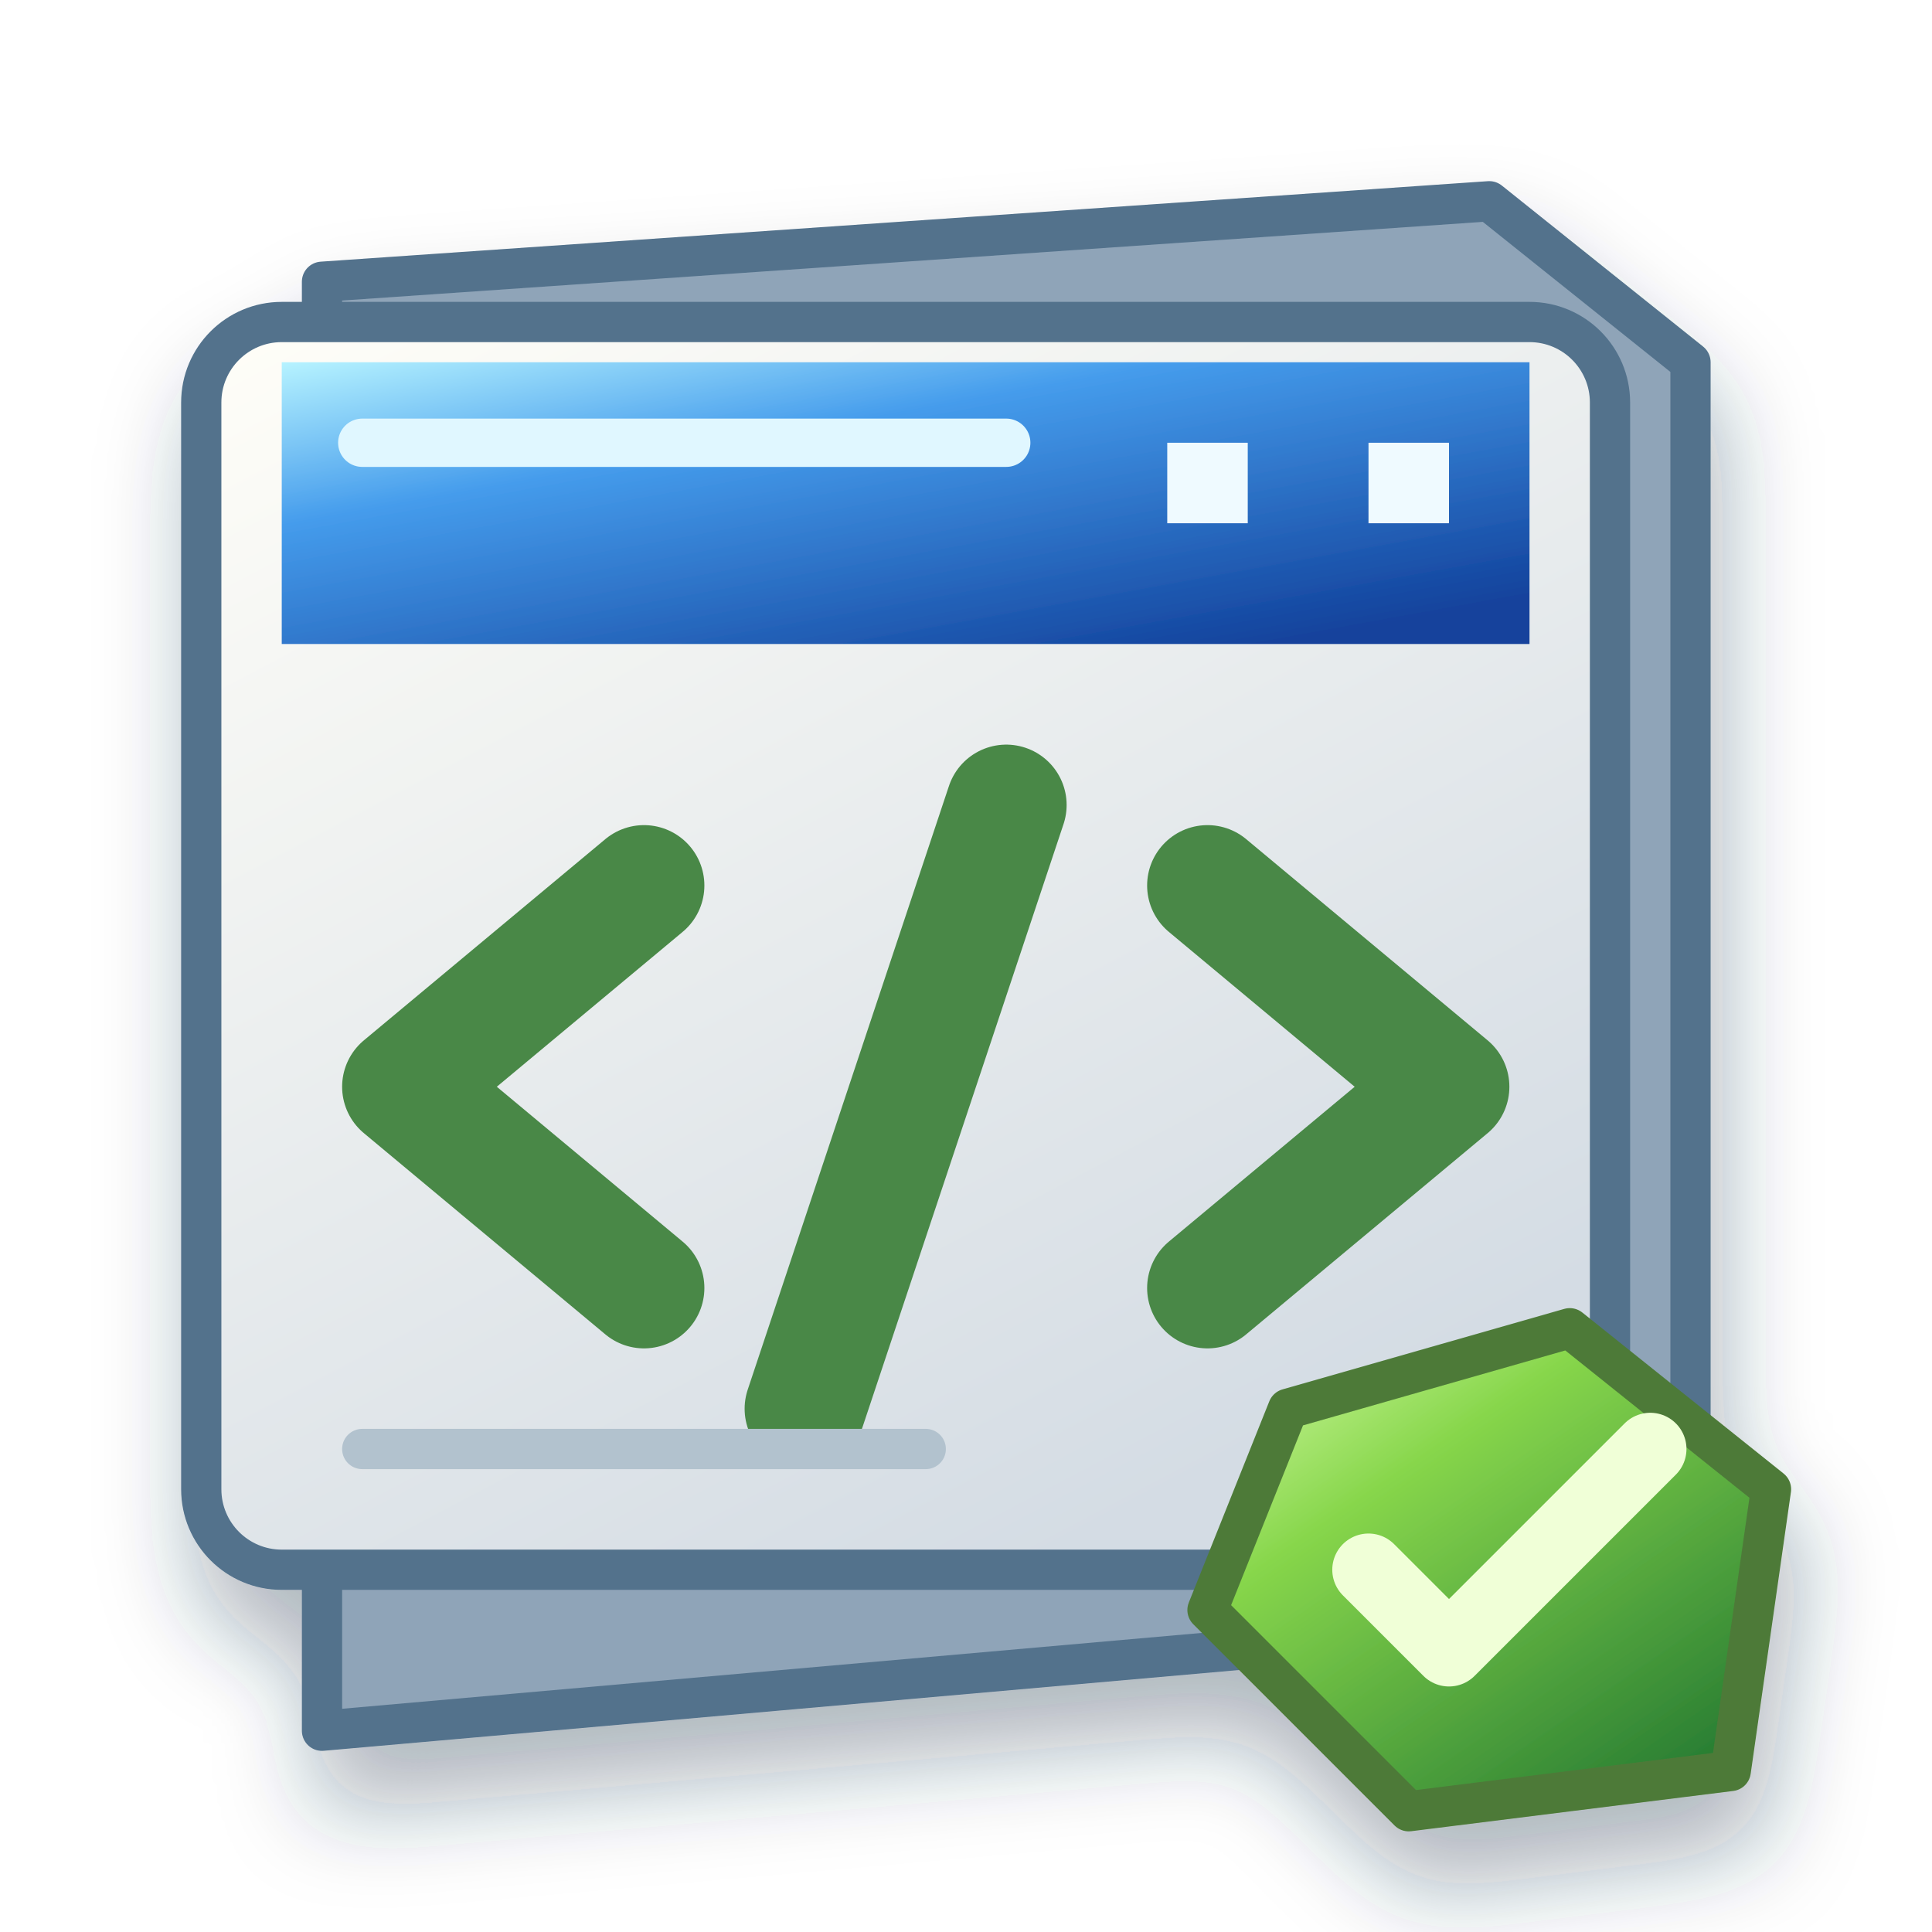
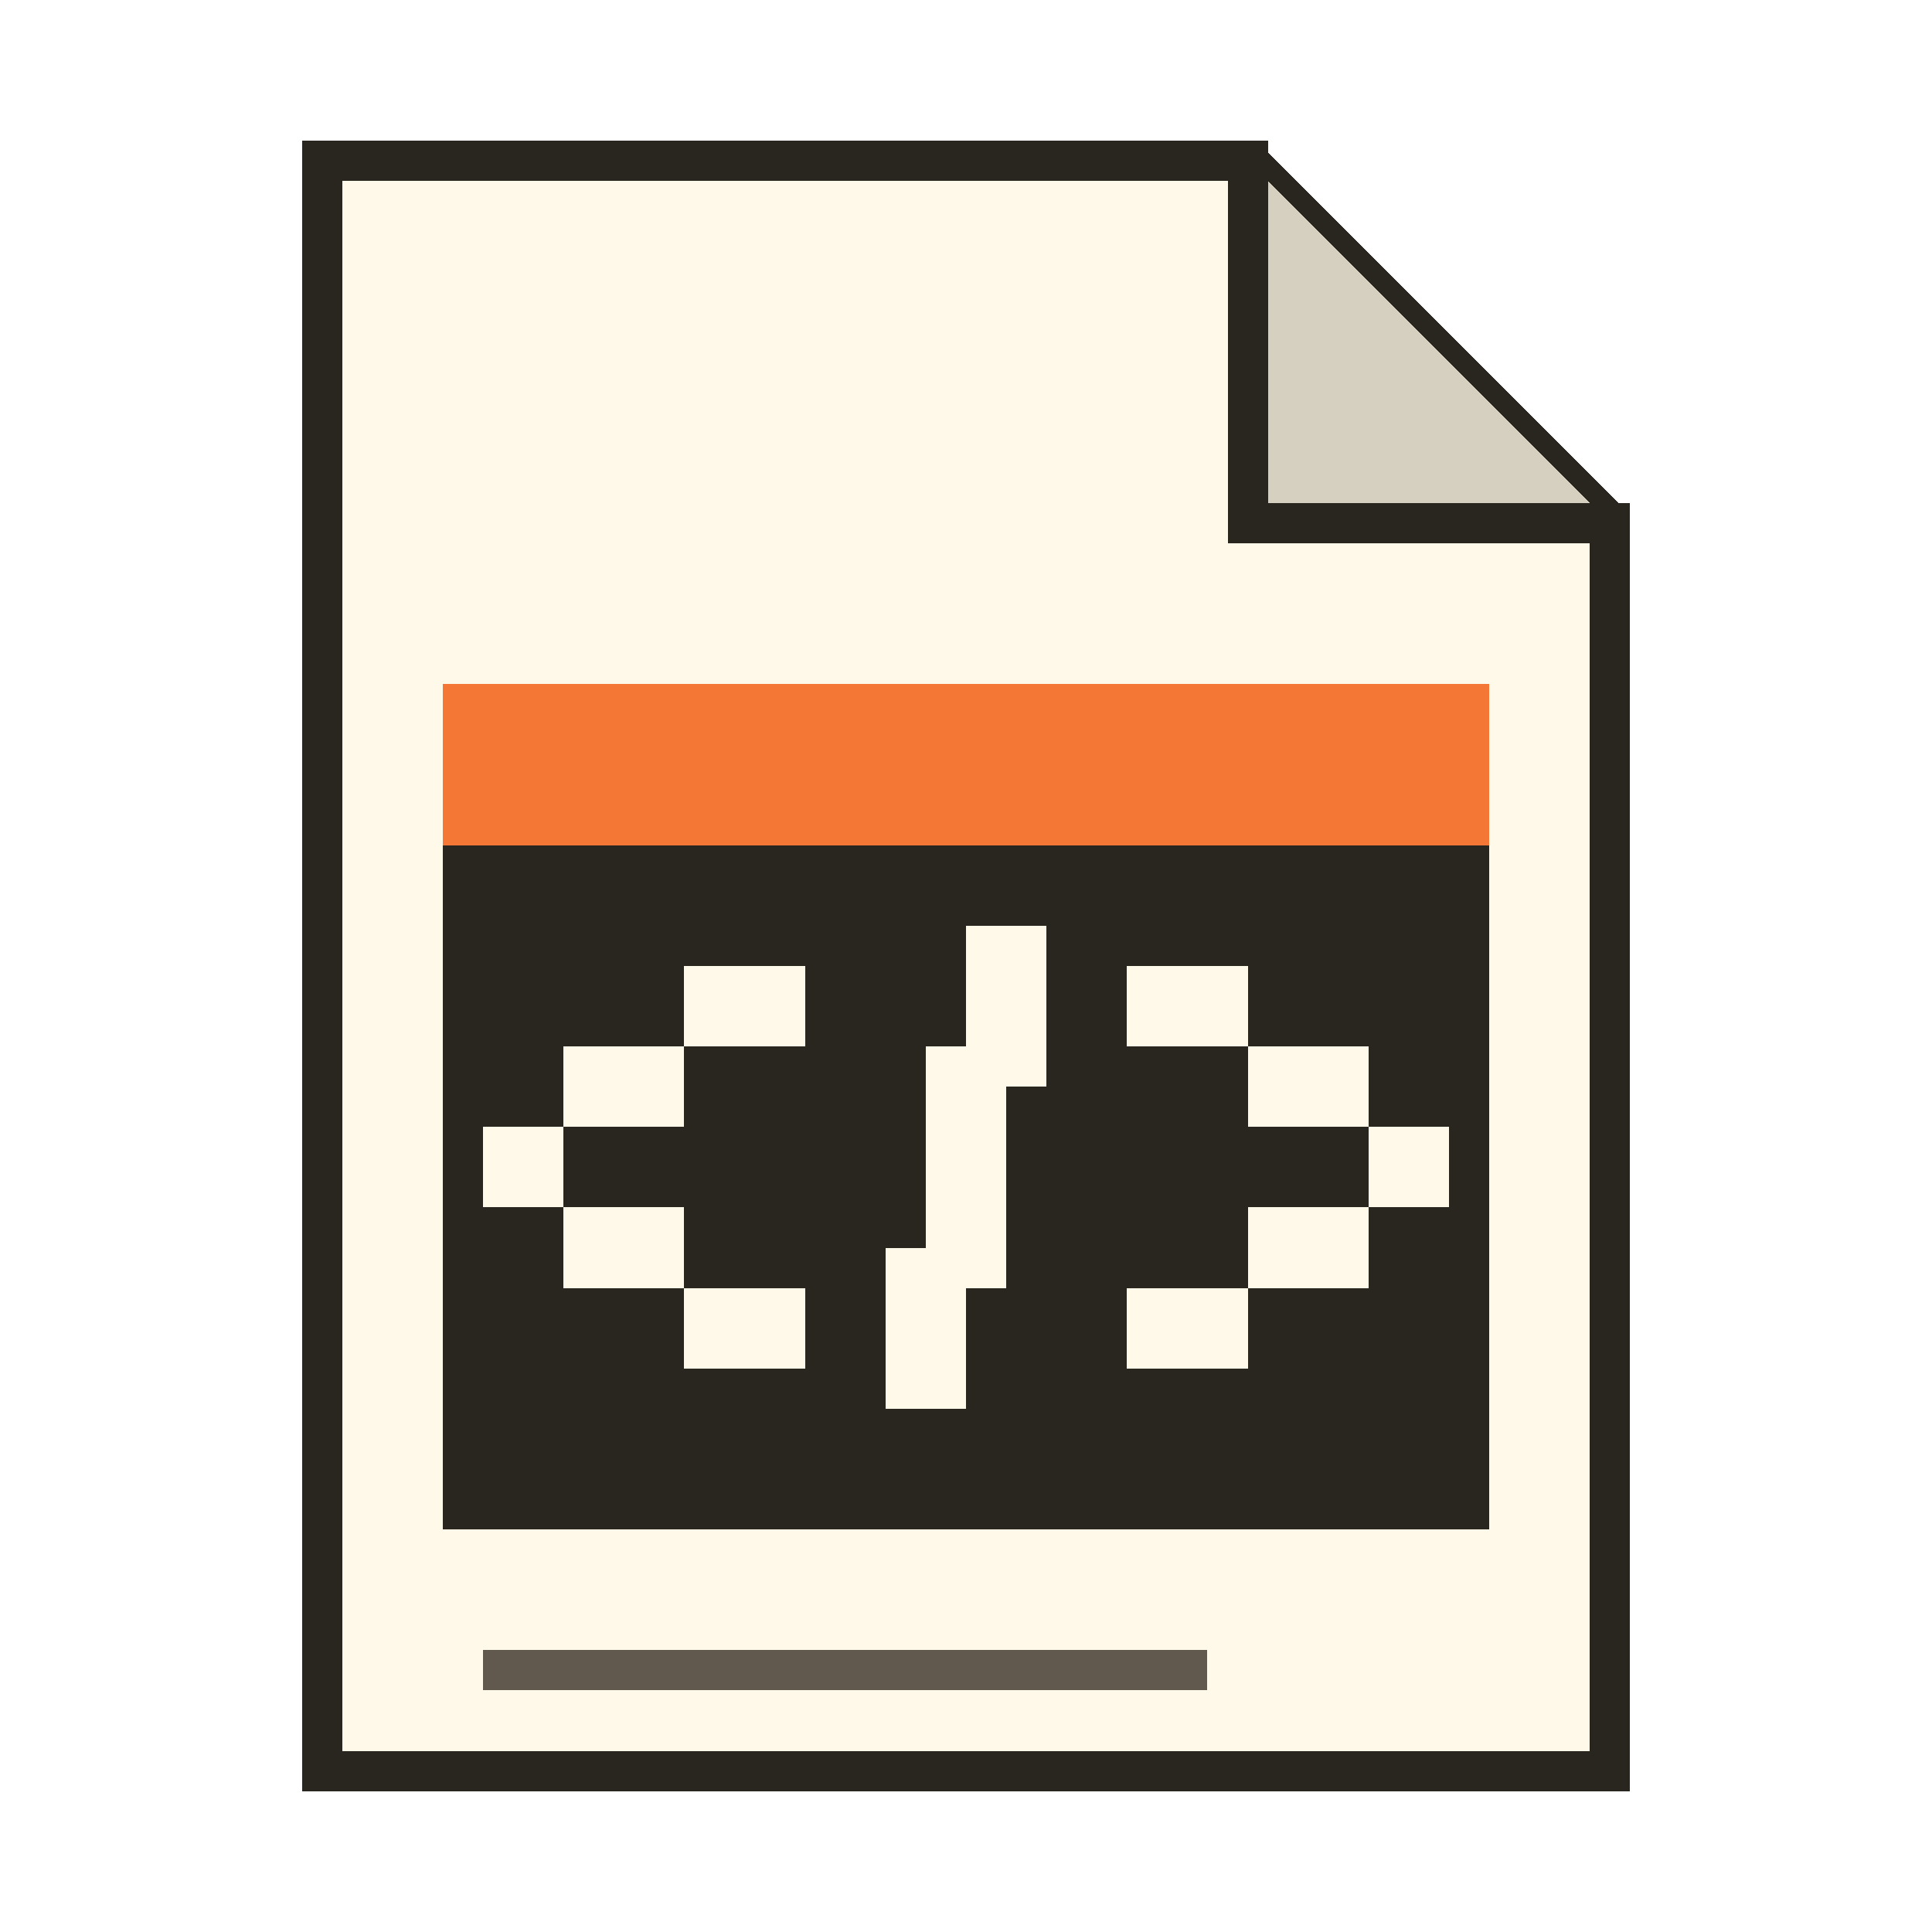
- <svg xmlns="http://www.w3.org/2000/svg" viewBox="0 0 48 48" fill="none" role="img" aria-label="Development">
+ <svg xmlns="http://www.w3.org/2000/svg" viewBox="0 0 48 48" fill="none" shape-rendering="crispEdges" role="img" aria-label="Development">
  <defs>
-     <linearGradient id="blue" x1="0" y1="0" x2=".8" y2="1">
-       <stop stop-color="#b5f2ff" />
-       <stop offset=".35" stop-color="#459cec" />
-       <stop offset="1" stop-color="#12429c" />
-     </linearGradient>
-     <linearGradient id="deepblue" x1="0" y1="0" x2="1" y2="1">
-       <stop stop-color="#0e5399" />
-       <stop offset="1" stop-color="#062966" />
-     </linearGradient>
-     <linearGradient id="gold" x1="0" y1="0" x2=".6" y2="1">
-       <stop stop-color="#fff4a2" />
-       <stop offset=".35" stop-color="#ffd14d" />
-       <stop offset="1" stop-color="#dc8216" />
-     </linearGradient>
-     <linearGradient id="orange" x1="0" y1="0" x2=".8" y2="1">
-       <stop stop-color="#ffed9a" />
-       <stop offset=".36" stop-color="#ffad38" />
-       <stop offset="1" stop-color="#d34f13" />
-     </linearGradient>
-     <linearGradient id="silver" x1="0" y1="0" x2="1" y2="1">
-       <stop stop-color="#fff" />
-       <stop offset=".35" stop-color="#dce6f0" />
-       <stop offset=".6" stop-color="#9caebd" />
-       <stop offset=".8" stop-color="#edf5fc" />
-       <stop offset="1" stop-color="#6a8097" />
-     </linearGradient>
-     <linearGradient id="green" x1="0" y1="0" x2=".8" y2="1">
-       <stop stop-color="#dbffac" />
-       <stop offset=".35" stop-color="#87d64b" />
-       <stop offset="1" stop-color="#267b32" />
-     </linearGradient>
-     <linearGradient id="paper" x1="0" y1="0" x2=".6" y2="1">
-       <stop stop-color="#fffef8" />
-       <stop offset="1" stop-color="#d4dce4" />
-     </linearGradient>
-     <linearGradient id="shine" x1="0" y1="0" x2="0" y2="1">
-       <stop stop-color="#fff" stop-opacity=".8" />
-       <stop offset="1" stop-color="#fff" stop-opacity="0" />
-     </linearGradient>
-     <radialGradient id="glass" cx=".3" cy=".22" r=".9">
-       <stop stop-color="#c9f5ff" />
-       <stop offset=".4" stop-color="#5bc2ef" />
-       <stop offset="1" stop-color="#1b5aab" />
-     </radialGradient>
-     <filter id="shadow" x="-35%" y="-30%" width="170%" height="180%">
-       <feDropShadow dx=".3" dy="1.5" stdDeviation="1.15" flood-color="#17314c" flood-opacity=".35" />
-     </filter>
+     <pattern id="dither" width="4" height="4" patternUnits="userSpaceOnUse">
+       <path d="M0 0h1v1H0zM2 2h1v1H2z" fill="#62594e" />
+     </pattern>
  </defs>
-   <g filter="url(#shadow)" stroke-linejoin="round" stroke-linecap="round">
-     <path d="m8 7 29-2 5 4v31L8 43Z" fill="#8fa4b8" stroke="#53728c" />
-     <rect x="5" y="8" width="35" height="31" rx="2" fill="url(#paper)" stroke="#53728c" />
-     <path d="M7 9h31v7H7Z" fill="url(#blue)" />
-     <path d="M9 11h16" stroke="#e0f7ff" stroke-width="1.2" />
-     <path d="M29 11h2v2h-2Zm5 0h2v2h-2Z" fill="#effaff" />
-     <path d="m16 22-6 5 6 5m14-10 6 5-6 5m-5-12-5 15" stroke="#488847" stroke-width="3" />
-     <path d="M9 36h14" stroke="#b2c2ce" />
-     <path d="m32 35 7-2 5 4-1 7-8 1-5-5Z" fill="url(#green)" stroke="#4d7a39" />
-     <path d="m34 39 2 2 5-5" stroke="#f0ffd7" stroke-width="1.8" />
+   <g stroke-linejoin="miter" stroke-linecap="square">
+     <path d="M8 4h23l9 9v31H8z" fill="#fff9e9" stroke="#29251f" />
+     <path d="M31 4v9h9" fill="#d6d0c1" stroke="#29251f" />
+     <path d="M11 17h26v21H11z" fill="#29251f" />
+     <path d="M11 17h26v4H11z" fill="#f47735" />
+     <path d="M17 24h3v2h-3v2h-3v2h3v2h3v2h-3v-2h-3v-2h-2v-2h2v-2h3zM28 24h3v2h3v2h2v2h-2v2h-3v2h-3v-2h3v-2h3v-2h-3v-2h-3zM24 23h2v4h-1v5h-1v3h-2v-4h1v-5h1z" fill="#fff9e9" />
+     <path d="M12 41h18v1H12z" fill="#62594e" />
  </g>
</svg>
